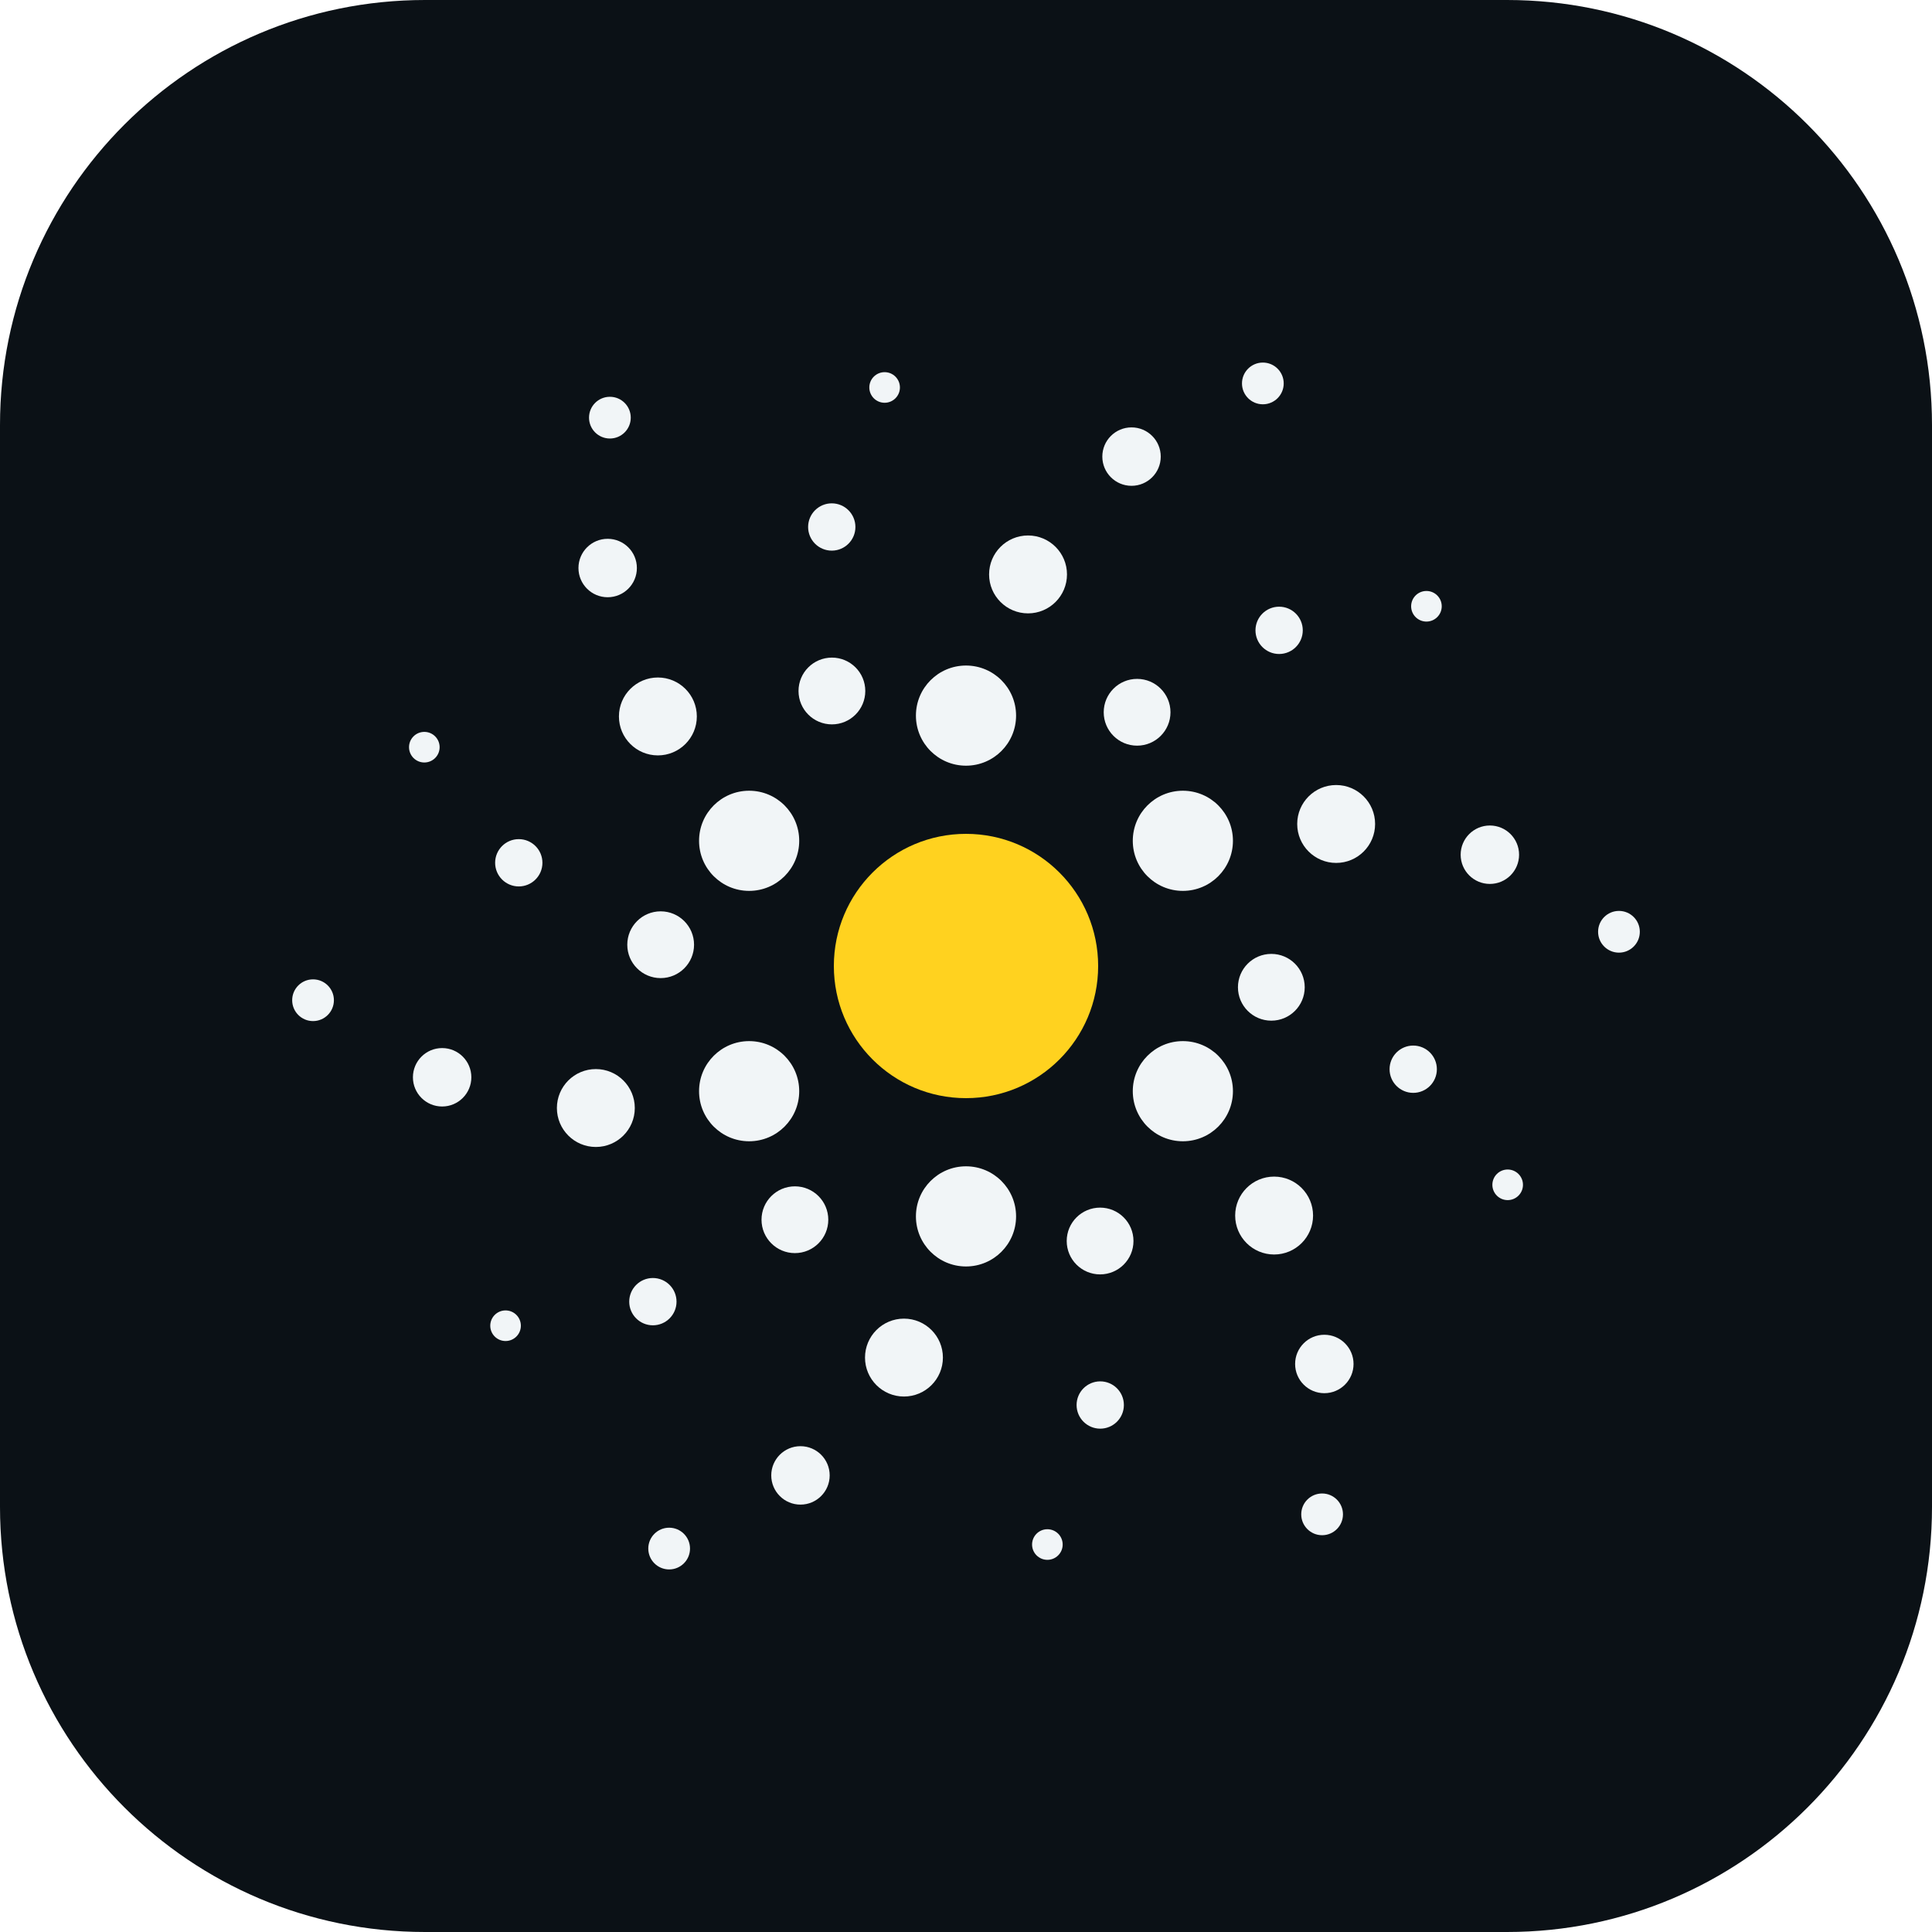
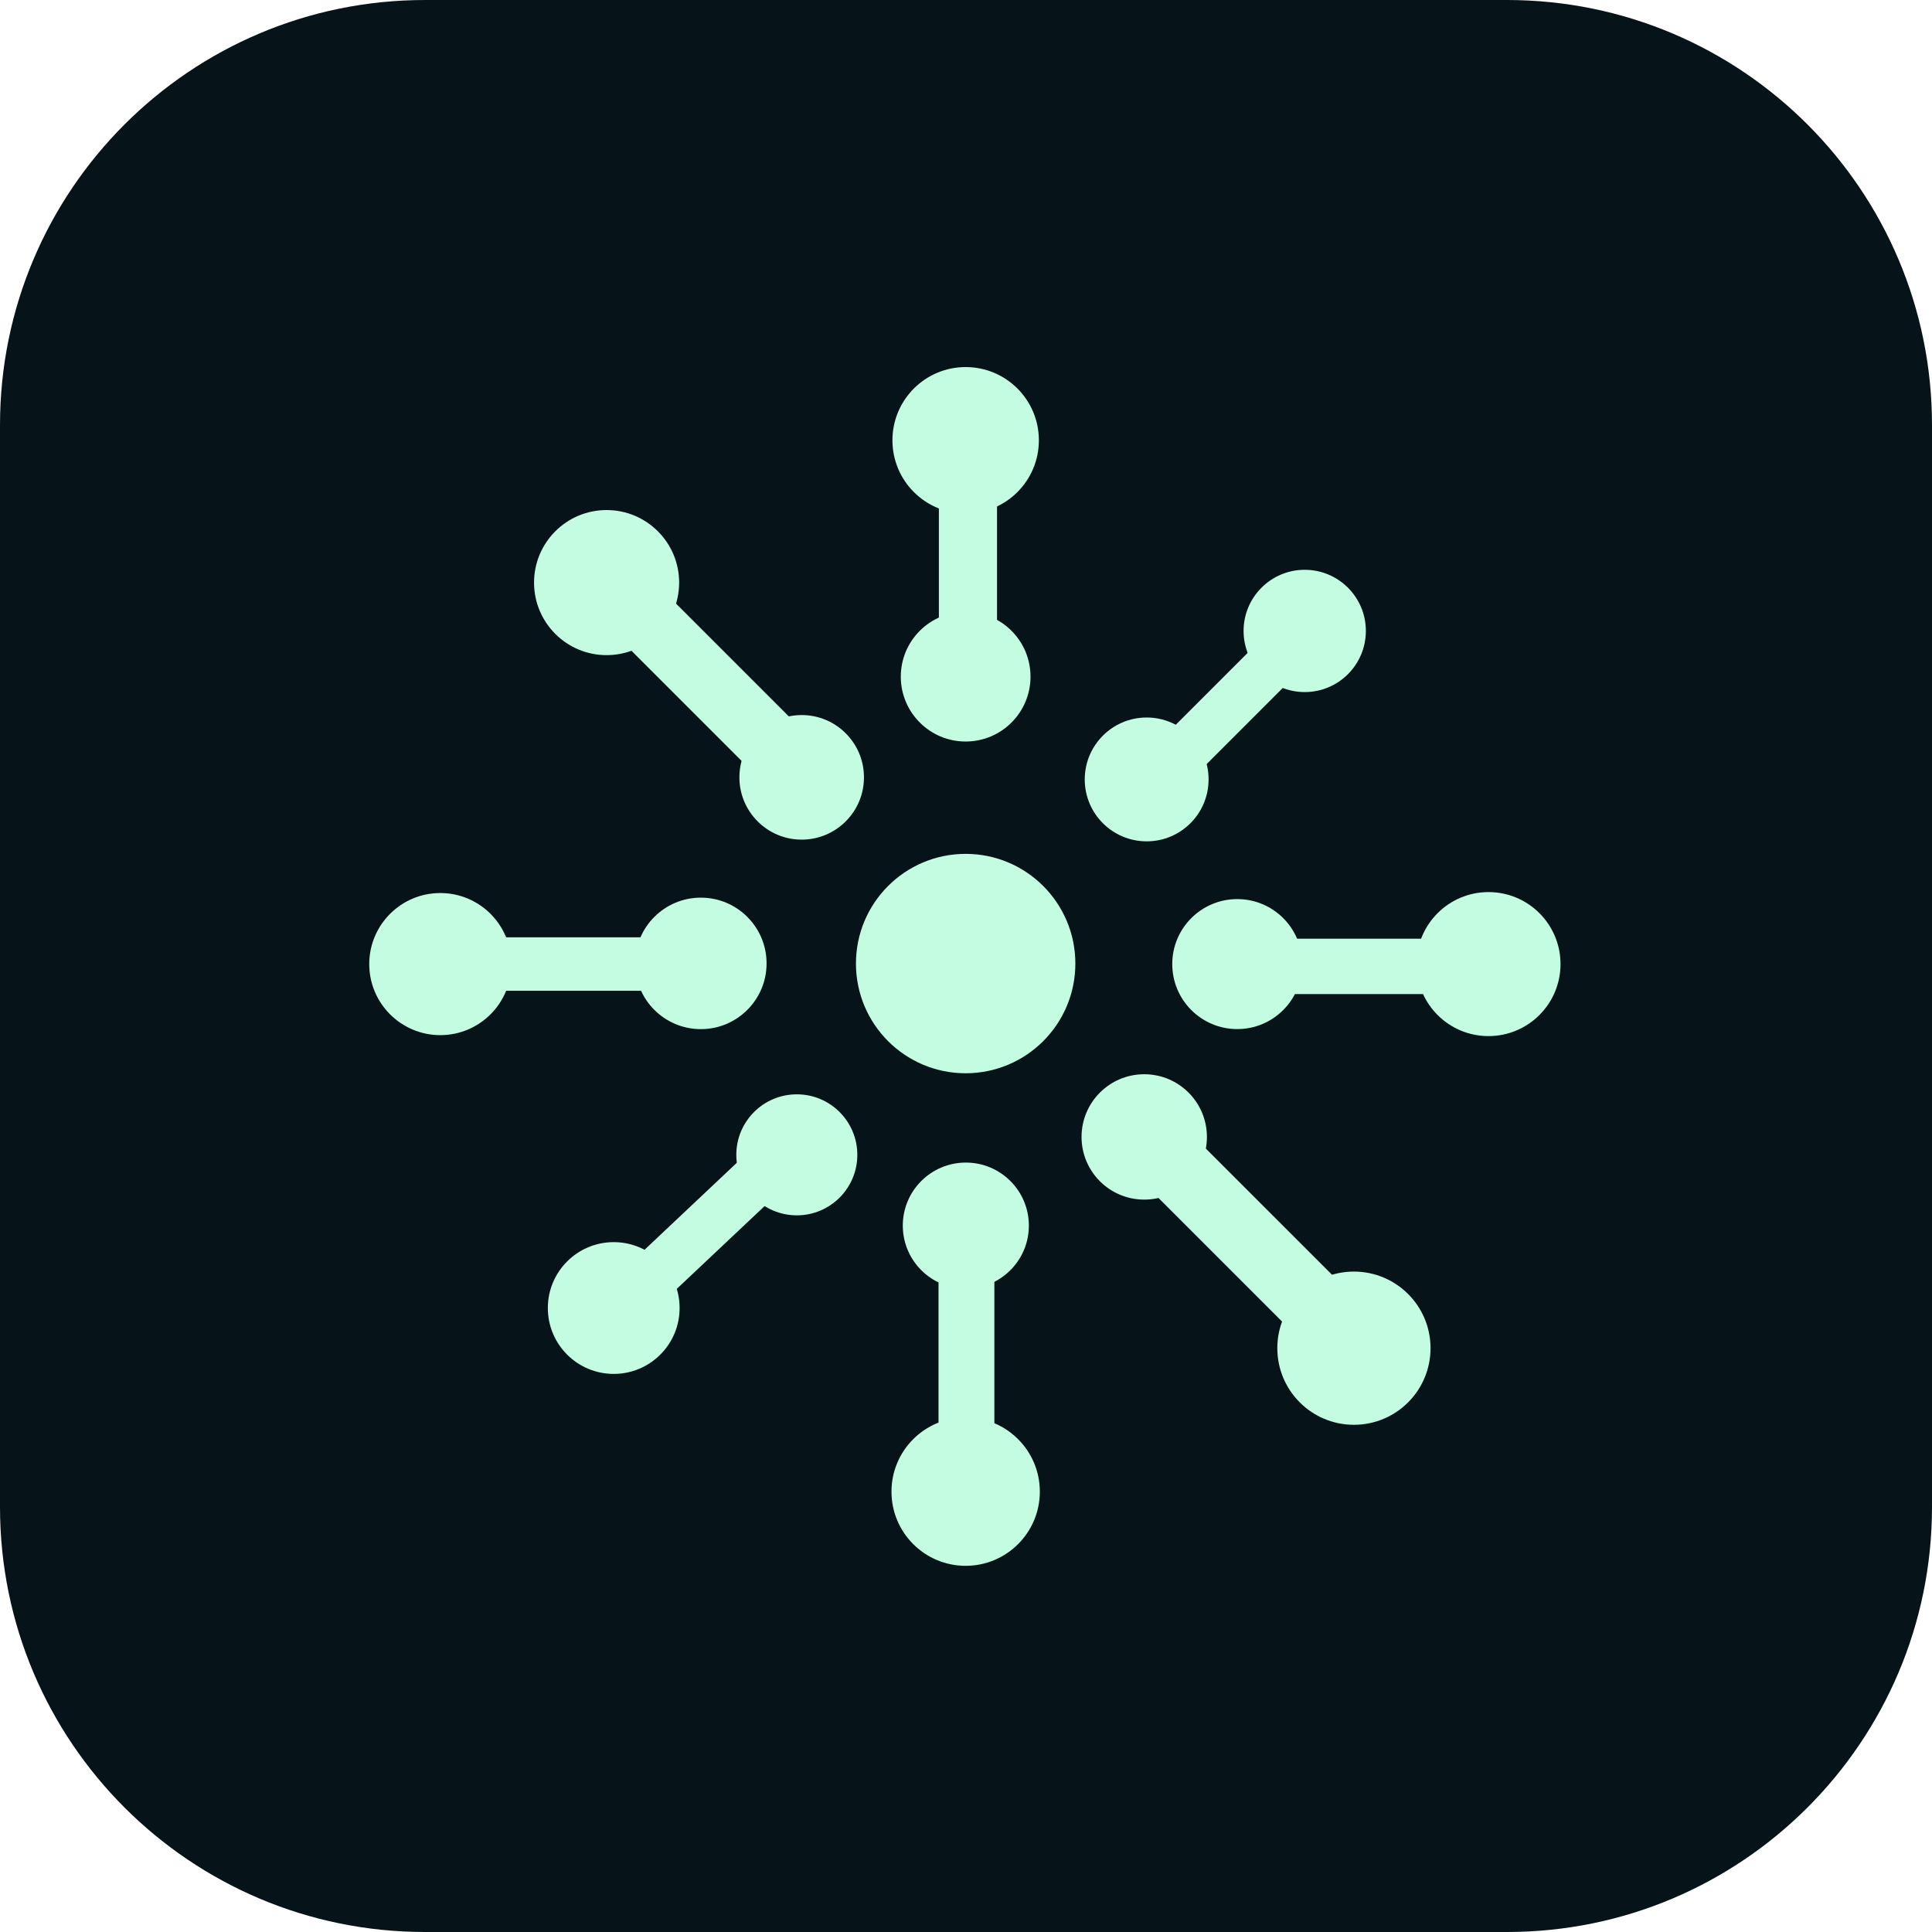
<svg xmlns="http://www.w3.org/2000/svg" viewBox="0 0 100 100" fill="none">
-   <rect width="100" height="100" rx="22" fill="#0B1116" />
-   <g transform="translate(14 14) scale(0.72)">
-     <circle cx="50" cy="32" r="3.6" fill="#F1F5F7" />
-     <circle cx="54.46" cy="21.85" r="2.8" fill="#F1F5F7" />
-     <circle cx="61.9" cy="13.38" r="2.1" fill="#F1F5F7" />
-     <circle cx="71.34" cy="8.12" r="1.5" fill="#F1F5F7" />
-     <circle cx="62.3" cy="31.76" r="2.4" fill="#F1F5F7" />
-     <circle cx="72.51" cy="25.87" r="1.7" fill="#F1F5F7" />
-     <circle cx="83.1" cy="24.14" r="1.1" fill="#F1F5F7" />
-     <circle cx="65.59" cy="41" r="3.6" fill="#F1F5F7" />
-     <circle cx="76.61" cy="39.79" r="2.8" fill="#F1F5F7" />
-     <circle cx="87.66" cy="42" r="2.1" fill="#F1F5F7" />
-     <circle cx="96.94" cy="47.54" r="1.5" fill="#F1F5F7" />
-     <circle cx="71.95" cy="51.53" r="2.4" fill="#F1F5F7" />
-     <circle cx="82.15" cy="57.42" r="1.7" fill="#F1F5F7" />
-     <circle cx="88.94" cy="65.73" r="1.1" fill="#F1F5F7" />
-     <circle cx="65.59" cy="59" r="3.6" fill="#F1F5F7" />
-     <circle cx="72.15" cy="67.94" r="2.8" fill="#F1F5F7" />
-     <circle cx="75.76" cy="78.61" r="2.1" fill="#F1F5F7" />
-     <circle cx="75.6" cy="89.42" r="1.5" fill="#F1F5F7" />
-     <circle cx="59.64" cy="69.77" r="2.4" fill="#F1F5F7" />
-     <circle cx="59.65" cy="81.56" r="1.7" fill="#F1F5F7" />
-     <circle cx="55.85" cy="91.59" r="1.1" fill="#F1F5F7" />
-     <circle cx="50" cy="68" r="3.6" fill="#F1F5F7" />
-     <circle cx="45.54" cy="78.15" r="2.8" fill="#F1F5F7" />
-     <circle cx="38.1" cy="86.62" r="2.1" fill="#F1F5F7" />
-     <circle cx="28.66" cy="91.88" r="1.5" fill="#F1F5F7" />
-     <circle cx="37.7" cy="68.24" r="2.4" fill="#F1F5F7" />
-     <circle cx="27.49" cy="74.13" r="1.7" fill="#F1F5F7" />
-     <circle cx="16.9" cy="75.86" r="1.1" fill="#F1F5F7" />
-     <circle cx="34.41" cy="59" r="3.6" fill="#F1F5F7" />
-     <circle cx="23.39" cy="60.21" r="2.8" fill="#F1F5F7" />
-     <circle cx="12.34" cy="58" r="2.1" fill="#F1F5F7" />
-     <circle cx="3.06" cy="52.46" r="1.5" fill="#F1F5F7" />
-     <circle cx="28.05" cy="48.47" r="2.4" fill="#F1F5F7" />
-     <circle cx="17.85" cy="42.58" r="1.7" fill="#F1F5F7" />
-     <circle cx="11.06" cy="34.27" r="1.1" fill="#F1F5F7" />
-     <circle cx="34.41" cy="41" r="3.6" fill="#F1F5F7" />
-     <circle cx="27.85" cy="32.06" r="2.8" fill="#F1F5F7" />
-     <circle cx="24.24" cy="21.39" r="2.1" fill="#F1F5F7" />
-     <circle cx="24.4" cy="10.58" r="1.5" fill="#F1F5F7" />
-     <circle cx="40.36" cy="30.23" r="2.4" fill="#F1F5F7" />
-     <circle cx="40.35" cy="18.44" r="1.7" fill="#F1F5F7" />
-     <circle cx="44.15" cy="8.41" r="1.1" fill="#F1F5F7" />
-     <circle cx="50" cy="50" r="9.5" fill="#FFD21F" />
+   <rect width="100" height="100" rx="22" fill="#061419" />
+   <g transform="translate(14 14) scale(0.9)">
+     <circle cx="39.98" cy="39.86" r="6.309" fill="#C3FCE1" />
+     <circle cx="39.98" cy="9.766" r="4.211" fill="#C3FCE1" />
+     <circle cx="39.98" cy="23.36" r="3.73" fill="#C3FCE1" />
+     <rect x="38.44" y="12.75" width="3.344" height="8.359" fill="#C3FCE1" />
+     <circle cx="19.33" cy="17.95" r="4.172" fill="#C3FCE1" />
+     <circle cx="30.55" cy="29.15" r="3.582" fill="#C3FCE1" />
+     <rect transform="rotate(-45 19.76 20.87)" x="19.76" y="20.87" width="3.73" height="11.45" fill="#C3FCE1" />
+     <circle cx="9.766" cy="39.89" r="4.086" fill="#C3FCE1" />
+     <circle cx="24.75" cy="39.85" r="3.781" fill="#C3FCE1" />
+     <rect x="12.75" y="38.35" width="9.766" height="3.074" fill="#C3FCE1" />
+     <circle cx="19.74" cy="59.67" r="3.789" fill="#C3FCE1" />
+     <circle cx="30.27" cy="50.86" r="3.48" fill="#C3FCE1" />
+     <rect transform="rotate(46.69 27.23 50.93)" x="27.23" y="50.93" width="2.908" height="9.169" fill="#C3FCE1" />
+     <circle cx="39.98" cy="70.23" r="4.266" fill="#C3FCE1" />
+     <circle cx="39.99" cy="54.93" r="3.625" fill="#C3FCE1" />
+     <rect x="38.42" y="57.45" width="3.211" height="10.03" fill="#C3FCE1" />
+     <circle cx="62.31" cy="61.98" r="4.406" fill="#C3FCE1" />
+     <circle cx="50.25" cy="49.83" r="3.605" fill="#C3FCE1" />
+     <rect transform="rotate(-45 50.46 52.73)" x="50.46" y="52.73" width="3.933" height="12.52" fill="#C3FCE1" />
+     <circle cx="70.05" cy="39.89" r="4.141" fill="#C3FCE1" />
+     <circle cx="55.6" cy="39.89" r="3.738" fill="#C3FCE1" />
+     <rect x="58.17" y="38.43" width="9.766" height="3.184" fill="#C3FCE1" />
+     <circle cx="59.48" cy="20.73" r="3.516" fill="#C3FCE1" />
+     <circle cx="50.39" cy="29.27" r="3.561" fill="#C3FCE1" />
+     <rect transform="rotate(45 57.05 21.14)" x="57.05" y="21.14" width="2.854" height="8.535" fill="#C3FCE1" />
  </g>
</svg>
